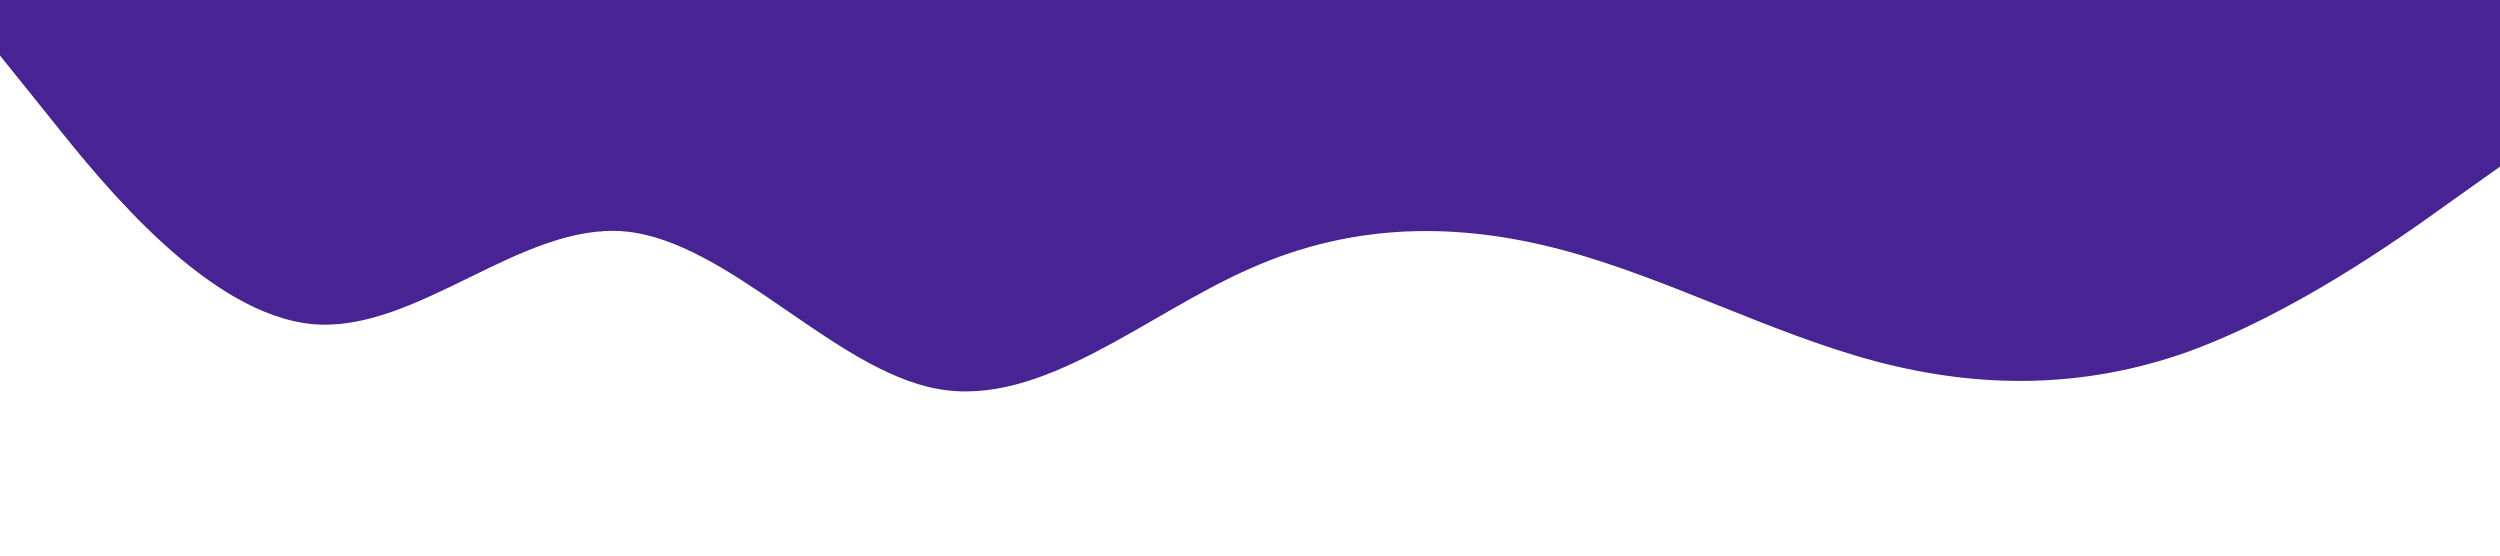
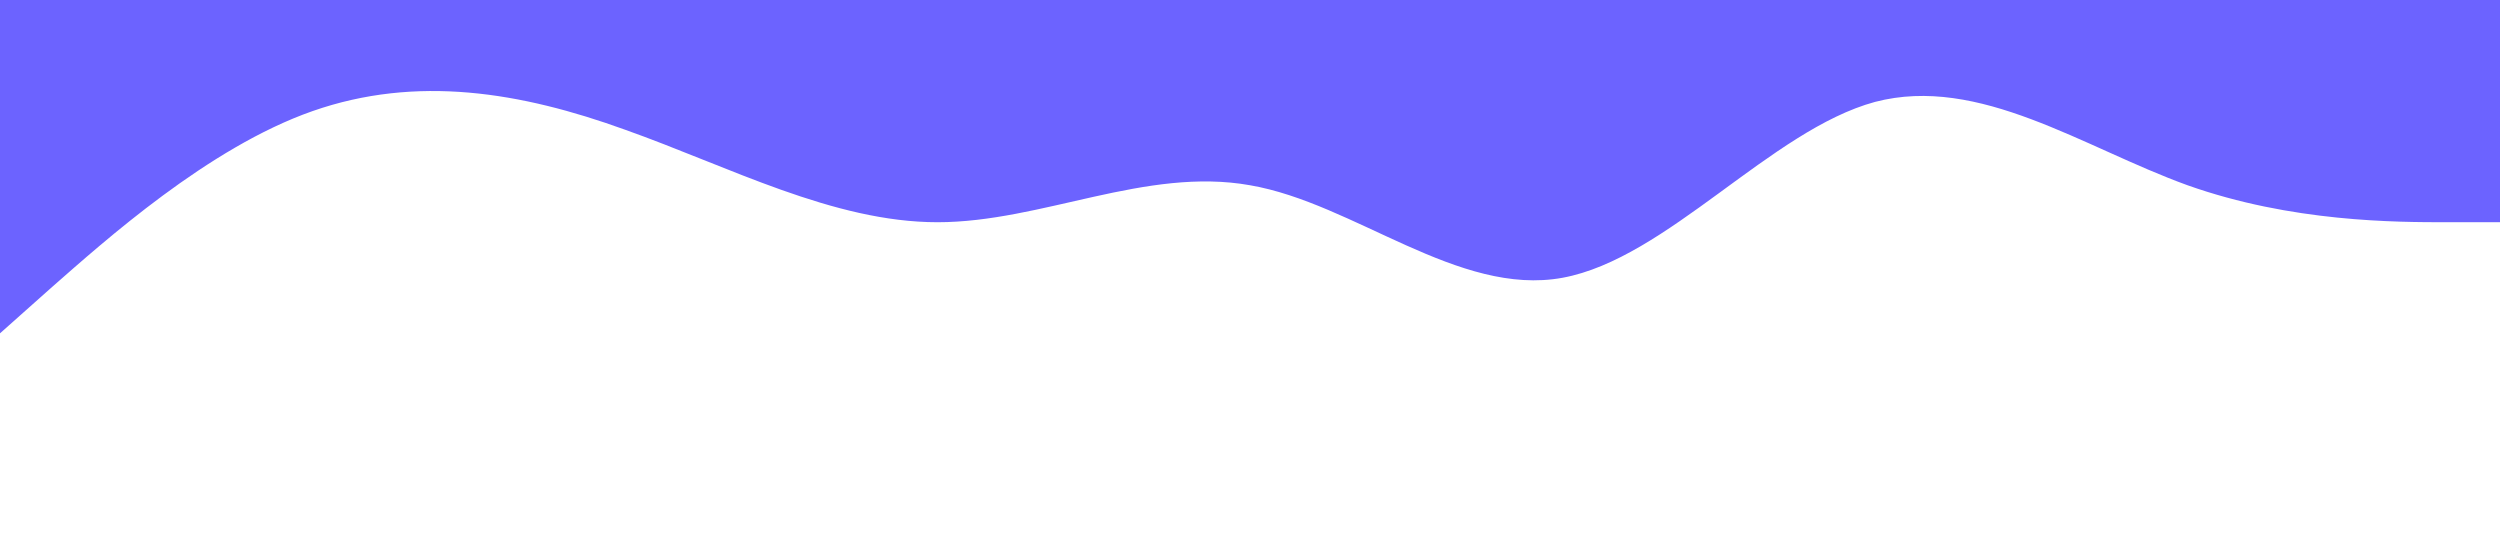
<svg xmlns="http://www.w3.org/2000/svg" viewBox="0 0 1440 320">
-   <path fill="rgba(71, 35, 148)" fill-opacity="1" d="M0,32L30,69.3C60,107,120,181,180,186.7C240,192,300,128,360,133.3C420,139,480,213,540,224C600,235,660,181,720,154.7C780,128,840,128,900,144C960,160,1020,192,1080,208C1140,224,1200,224,1260,202.7C1320,181,1380,139,1410,117.3L1440,96L1440,0L1410,0C1380,0,1320,0,1260,0C1200,0,1140,0,1080,0C1020,0,960,0,900,0C840,0,780,0,720,0C660,0,600,0,540,0C480,0,420,0,360,0C300,0,240,0,180,0C120,0,60,0,30,0L0,0Z" />
+   <path fill="#6C63FF" fill-opacity="1" d="M0,192L30,165.3C60,139,120,85,180,64C240,43,300,53,360,74.7C420,96,480,128,540,128C600,128,660,96,720,106.7C780,117,840,171,900,160C960,149,1020,75,1080,58.7C1140,43,1200,85,1260,106.7C1320,128,1380,128,1410,128L1440,128L1440,0L1410,0C1380,0,1320,0,1260,0C1200,0,1140,0,1080,0C1020,0,960,0,900,0C840,0,780,0,720,0C660,0,600,0,540,0C480,0,420,0,360,0C300,0,240,0,180,0C120,0,60,0,30,0L0,0Z" />
</svg>
